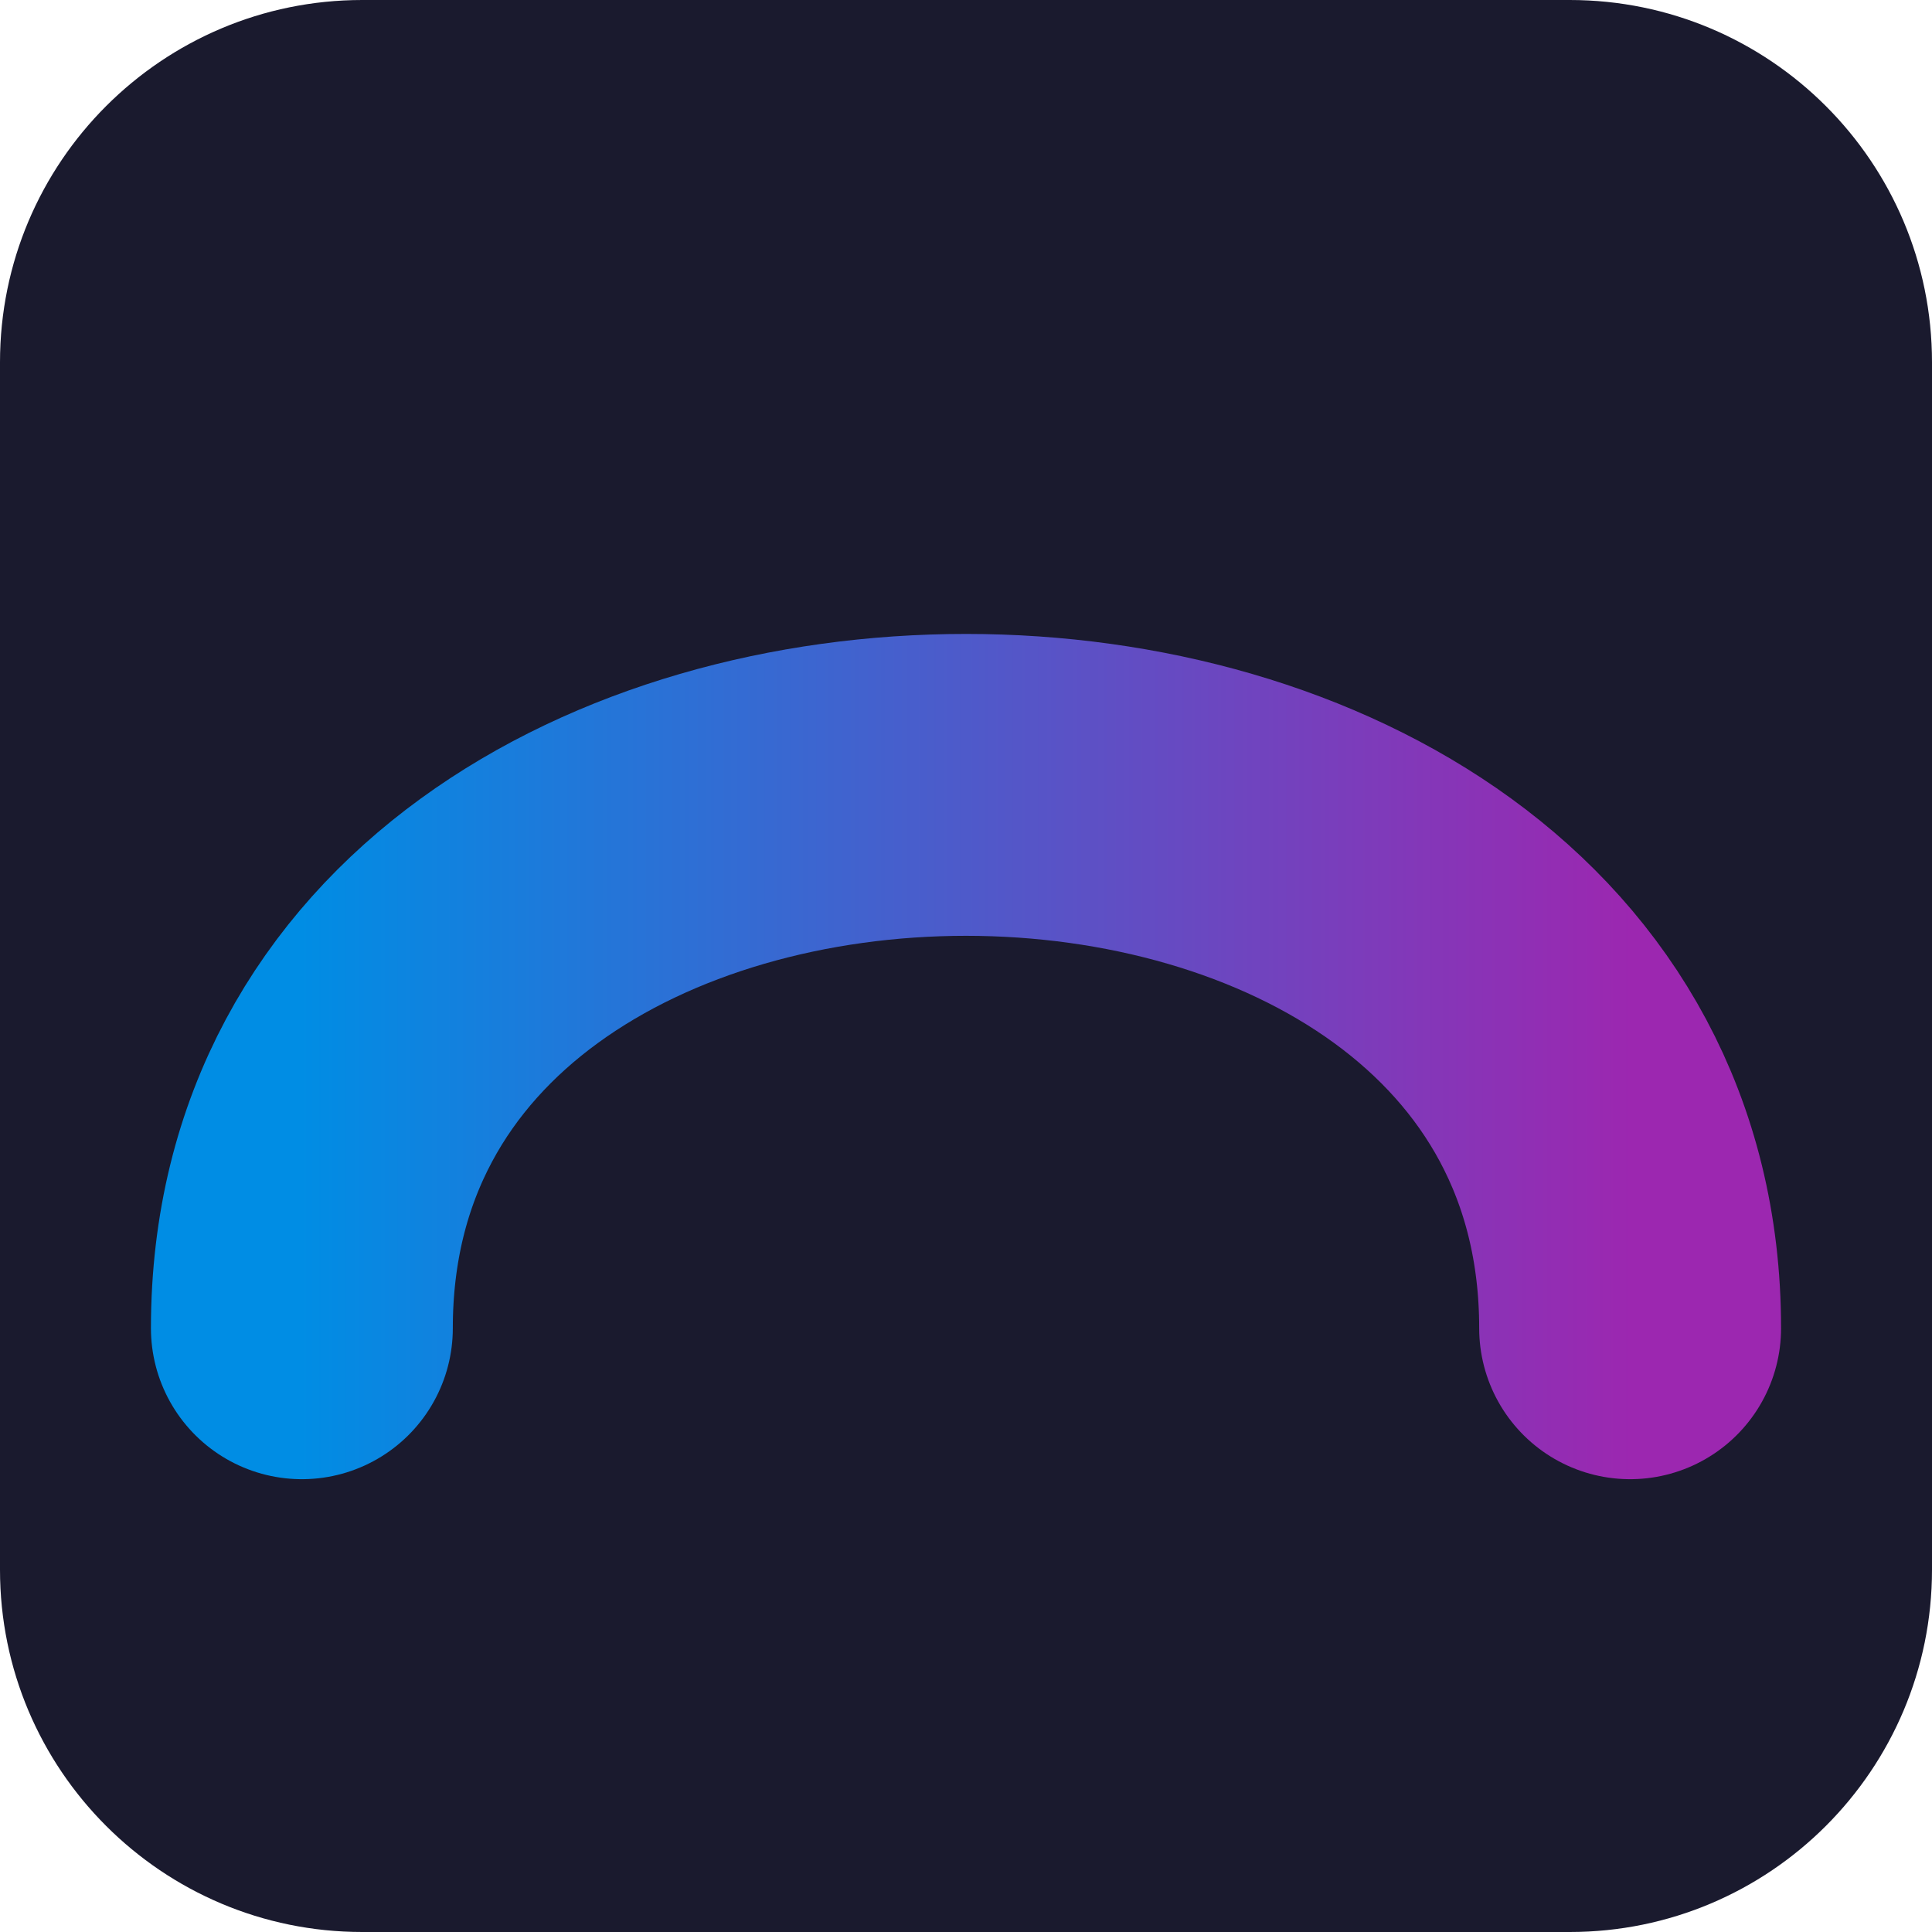
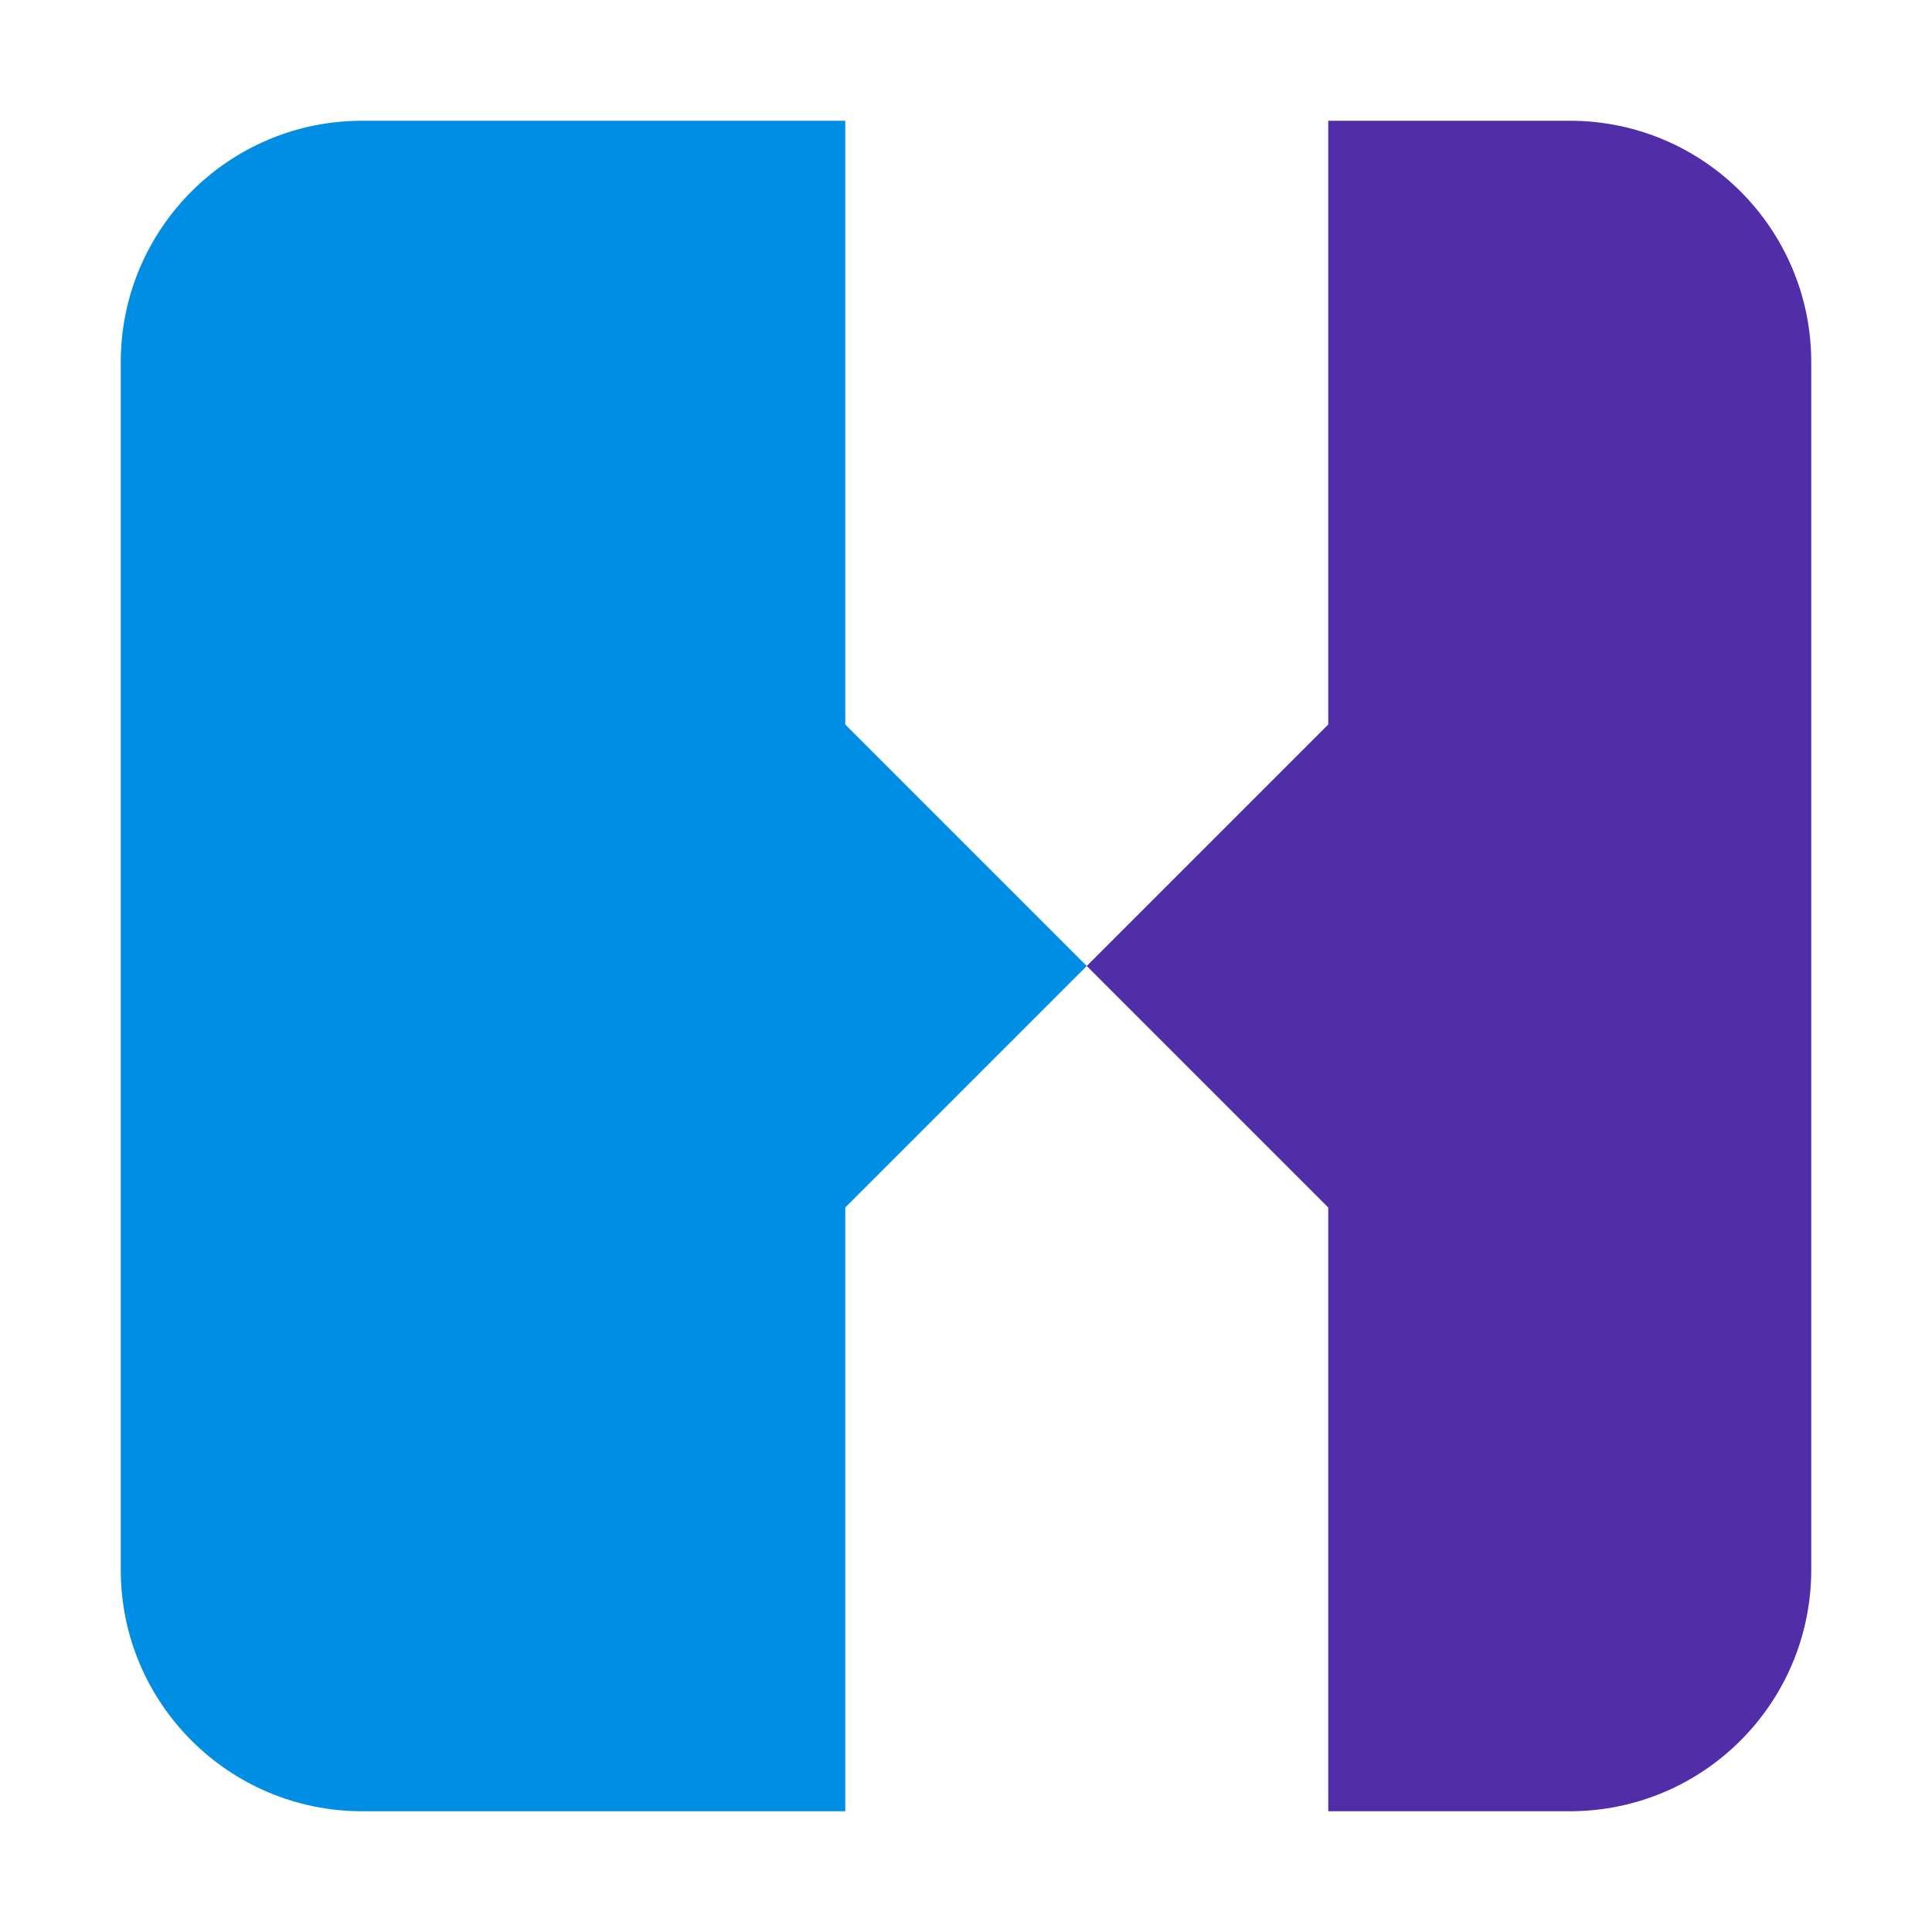
- <svg xmlns="http://www.w3.org/2000/svg" viewBox="0 0 32 32">
-   <defs>
-     <linearGradient id="grad" x1="0%" y1="0%" x2="100%" y2="0%">
-       <stop offset="0%" stop-color="#008de4" />
-       <stop offset="100%" stop-color="#9c27b0" />
-     </linearGradient>
-   </defs>
-   <rect width="32" height="32" rx="6" fill="#1a1a2e" />
-   <path d="M5 22 C5 10, 27 10, 27 22" stroke="url(#grad)" stroke-width="5" fill="none" stroke-linecap="round" />
-   <line x1="5" y1="22" x2="27" y2="22" stroke="url(#grad)" stroke-width="3" stroke-linecap="round" />
+ <svg xmlns="http://www.w3.org/2000/svg" viewBox="0 0 32 32" fill="none" role="img" aria-label="Dash Bridge Core to Platform Favicon">
+   <path fill="#008DE4" d="M2,6 C2,3.79 3.79,2 6,2 H14 V12 L18,16 L14,20 V30 H6 C3.79,30 2,28.21 2,26 V6 Z" />
+   <path fill="#512DA8" d="M30,26 C30,28.21 28.21,30 26,30 H22 V20 L18,16 L22,12 V2 H26 C28.21,2 30,3.79 30,6 V26 Z" />
</svg>
